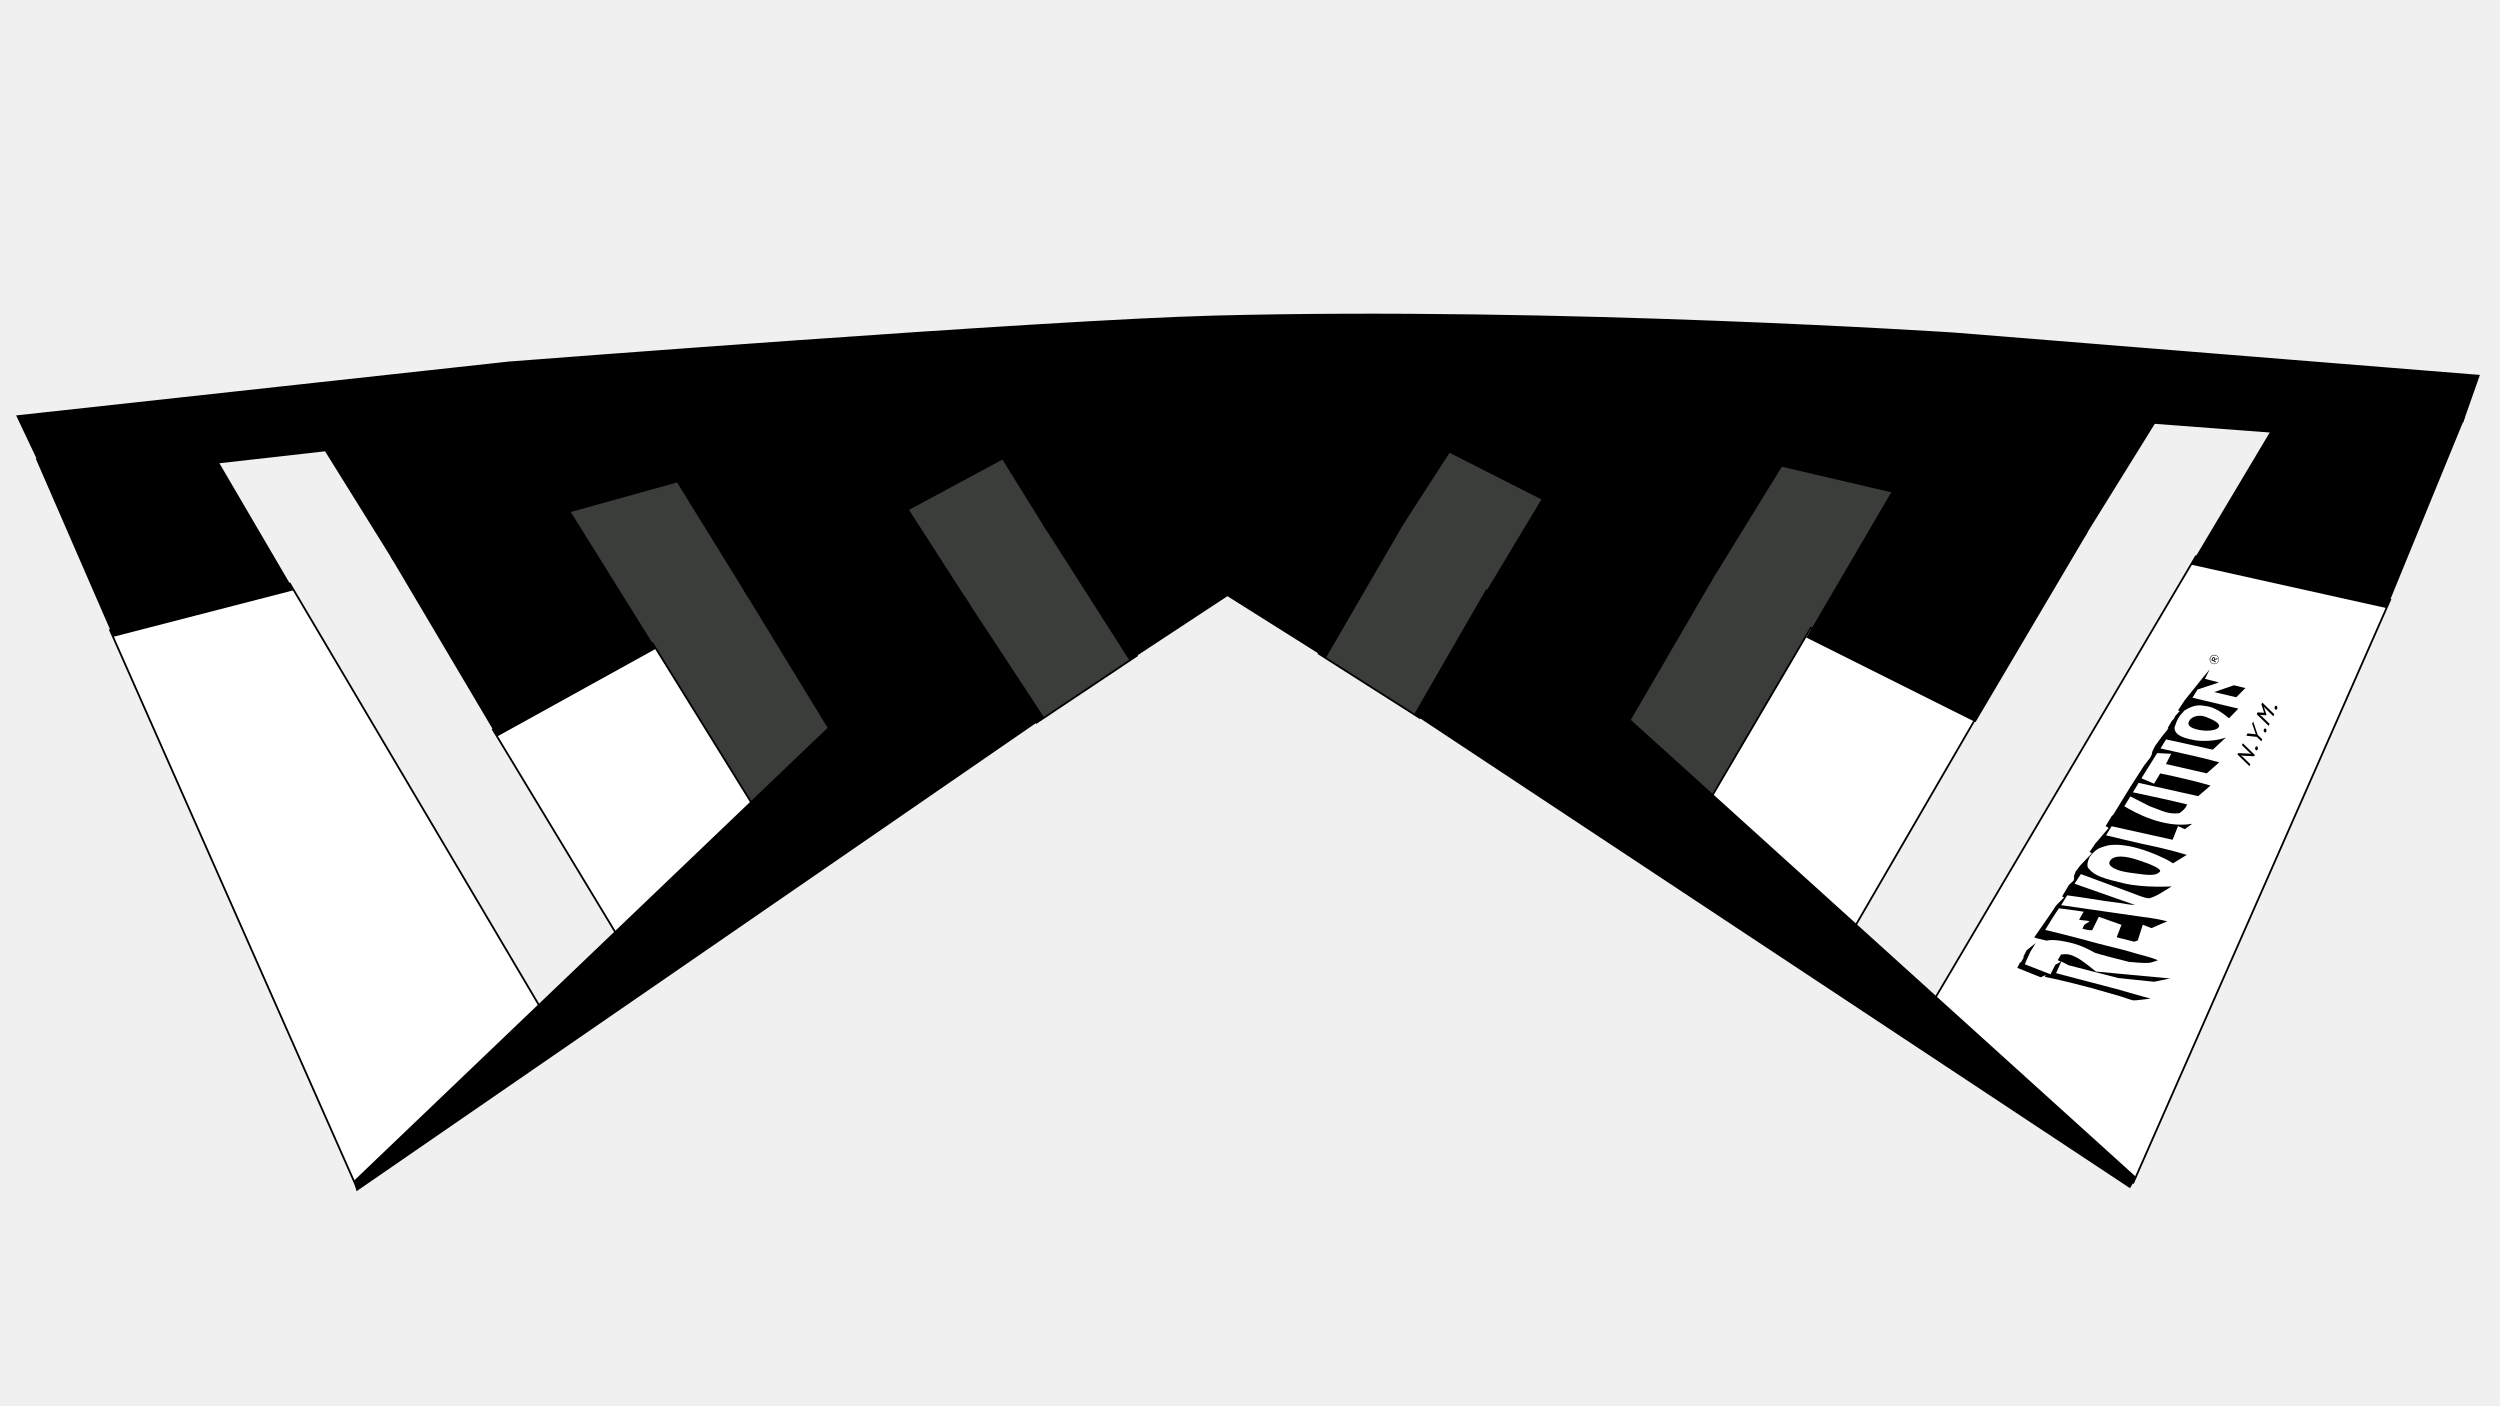
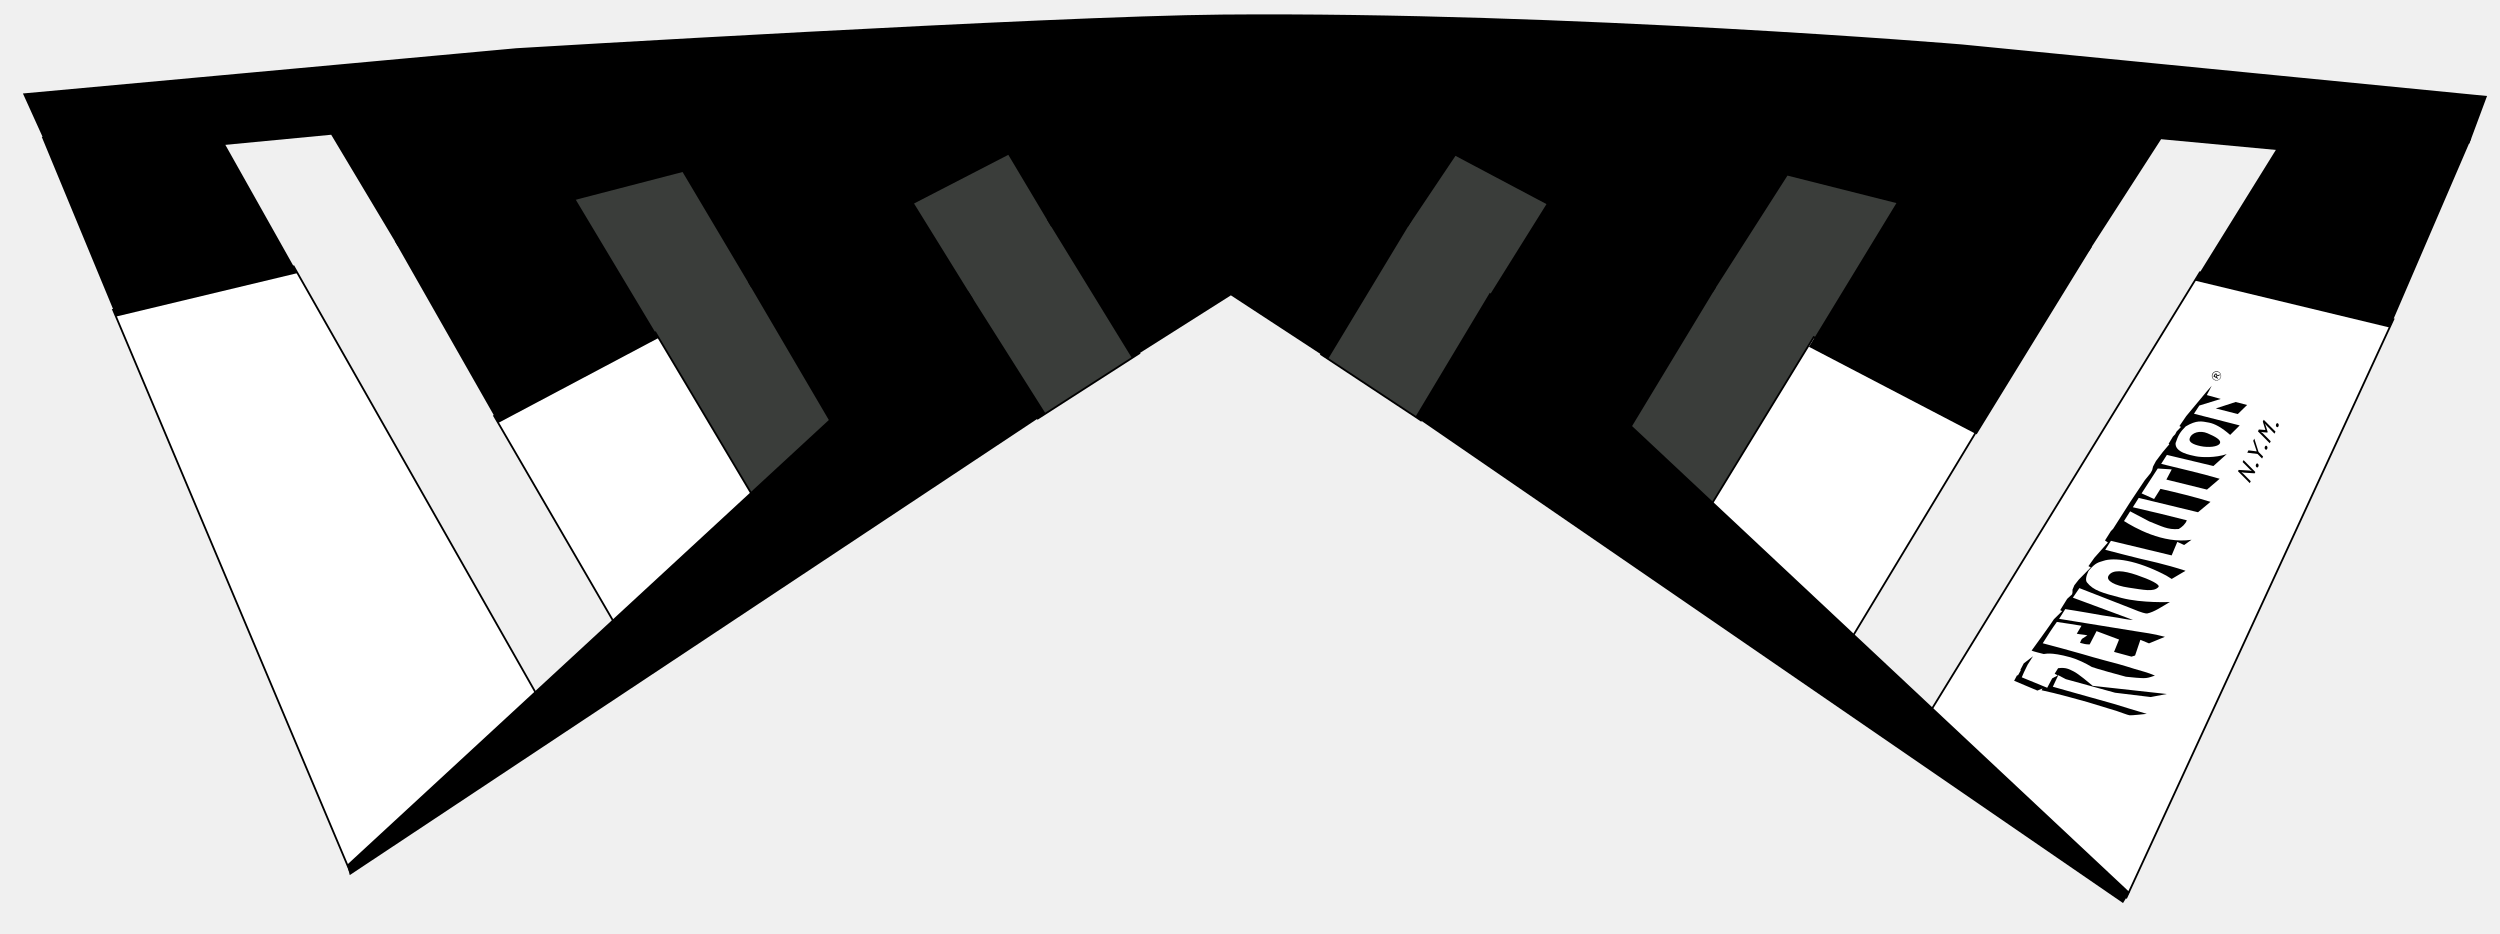
- <svg xmlns="http://www.w3.org/2000/svg" class="revolution-reflex" version="2" id="NYMV1" x="0px" y="0px" viewBox="0 0 1366 768" style="enable-background:new 0 0 1366 768;" xml:space="preserve">
+ <svg xmlns="http://www.w3.org/2000/svg" class="revolution-reflex" version="2" id="NYMV1" x="0px" y="0px" viewBox="0 0 1366 510" xml:space="preserve" width="1366" height="510">
  <defs id="defs8653">
    <rect x="640.563" y="240.657" width="34.332" height="55.399" id="rect8713" />
    <rect x="805.474" y="352.564" width="62.553" height="64.557" id="rect8707" />
    <rect x="840.448" y="291.969" width="68.296" height="70.288" id="rect8701" />
    <rect x="1028.49" y="292.316" width="68.343" height="65.644" id="rect8695" />
    <rect x="1250.479" y="243.689" width="63.646" height="59.769" id="rect8689" />
    <rect x="479.464" y="385.388" width="56.343" height="52.71" id="rect8683" />
    <rect x="427.257" y="320.958" width="57.663" height="50.426" id="rect8677" />
    <rect x="245.365" y="304.625" width="59.007" height="54.66" id="rect8671" />
    <rect x="54.677" y="263.827" width="50.928" height="53.734" id="rect8665" />
  </defs>
-   <path id="polygon8580" style="fill:#3a3d3a;stroke:#000000" d="M 371.09,260.03 456.72,397.92 409.29,443.7 306.26,277.04 Z" />
-   <polygon fill="#3A3D3A" stroke="#000000" points="621.18,358.28 550.05,246.33 491.99,276.78 566.35,394.89 " id="polygon8582" />
-   <polygon fill="#3A3D3A" stroke="#000000" points="775.72,392.28 846.84,271.75 790.8,242.67 720.55,357.17 " id="polygon8584" />
-   <polygon fill="#3A3D3A" stroke="#000000" points="937.52,439.25 1038.94,266.22 971.16,250.31 886.96,393.47 " id="polygon8586" />
-   <path class="leading-edge mesh" d="M36.33,233.81l5.94,16.97l219.36-22.84l35.56-2.74c0,0,226.31-23.67,372.2-23.98  c145.89-0.31,377.27,7.99,377.27,7.99l37.98,1.98l234.68,17.89l4.96-14.42l-257.64-24.64l-400.99-7.75l-385.25,22.93L36.33,233.81z" id="path8590" />
-   <path class="leading-edge" d="M21.11,252.94l27.25-2.65l-4.89-14.18l218.02-22.4l0.15,14.23l35.56-2.74l-0.15-14.23  c0,0,207.37-19.92,366.28-22.73c158.91-2.82,383.19,6.74,383.19,6.74l0.15,14.23l37.98,1.98l-0.13-13.05l235.05,18.94l-3.44,11.9  l29.67,2.07l9.22-26.19l-287.28-23.15c0,0-215.22-14.21-404.58-9.27c-93.61,2.44-385.24,25.12-385.24,25.12L8.8,226.98L21.11,252.94  z" id="path8592" />
-   <path id="polygon8594" style="fill:#ffffff;stroke:#000000" d="M 295.79,551.4 158.38,318.87 60.14,344.31 194.78,648.51 Z" />
-   <path id="polygon8596" style="fill:#ffffff;stroke:#000000" d="m 356.61,351.51 55.48,89.57 -74.76,70.14 -68.01,-112.56 z" />
-   <path id="L2" d="m 309.57,276.08 48.86,78.37 -86.82,48 -58.24,-98.37 z" class="panel" />
-   <path id="L3" d="m 530.05,330.45 -76.08,70.13 -47.29,-77.52 87.92,-47.7 z" class="panel" />
-   <path id="C" d="m 569.44,286.1 47.75,74.84 53.47,-35.19 53.73,33.84 44.29,-76.36 -99.32,-84.38 z" class="panel" />
-   <path id="R3" d="m 810.62,325.5 79.01,70.35 46.01,-79.16 -91.8,-46.5 z" class="panel" />
-   <path id="polygon8608" style="fill:#ffffff;stroke:#000000" d="m 934.52,436.54 78.42,70.73 68.52,-118.13 -92,-46.12 z" />
-   <polygon class="logo-panel" fill="#ffffff" stroke="#000000" points="1165.68,646.12 1056.54,546.75 1199.83,303.95 1305.99,327.73 " id="polygon8610" />
-   <g id="g8636">
-     <path d="M1188.17,397.45c-0.3,5.11,7.93,6.37,11.04,6.99c3.16,0.61,10.94,0.76,17-1.46l-7.15,6.64l-25.52-5.63l-3.04,4.95    c10.71,2.52,21,4.51,32.1,7.59c-0.59,0.51-6.79,6.02-6.83,6.03l-22.28-5.08l2.83-5.61l-7.65-0.36l-8.59,13.75l6.89,2.94l3.38-5.6    c8.09,1.66,19.85,4.33,27.46,6.62l-6.72,5.8l-32.53-7.27l-3.13,5.16c9.79,2.08,19.28,4.12,29.62,6.62    c-0.8,2.17-2.44,3.62-4.34,4.83c-6.09,0.64-9.29-1.35-16.16-3.86l-10.54-5.33l-3.27,5.37c5.49,3.31,21.43,12.26,37.06,9.58    l-3.98,2.93c-0.04,0.01-3.51-1.51-3.76-1.64l-2.96,7.44l-33.31-7.39l-3.04,4.95c6.54,1.56,13.08,3.19,19.65,4.65    c2.75,0.61,13.2,2.59,24.43,6.05c-0.66,0.44-7.44,4.59-7.48,4.6l-3.03-1.8c-16.74-8.42-28.87-9.47-34.48-7.43    c-2.49,0.9-4.2,0.84-8.02,5.67c-1.38,2.96-1.61,5.17-0.74,6.25c3.49,4.34,8.52,5.63,19.09,8.18c11.2,2.69,26.4,1.75,26.4,1.75    c-4.48,2.72-8.38,5.59-12.32,6.49c-0.67,0.17-4.02-0.83-4.72-1.14c-1.62-0.67-3.27-1.25-4.93-1.86l-27.6-10.22l-3.47,5.28    l33.06,11.6c-2.96-0.04-5.42-0.69-8.28-1.07c-2.81-0.39-5.7-0.72-8.52-1.15c-5.1-0.78-10.08-1.63-15.19-2.34l-5.11-0.71    l-3.27,5.37c0,0,36.01,5.17,41.08,5.93c5.73,0.85,10.14,1.19,16.9,2.88c-0.79,0.35-8.6,3.73-8.64,3.74    c-0.04,0.01-4.39-1.71-4.74-1.86l-2.75,8.62l-1.95,0.65l-9.57-2.42l2.62-6.8l-12.38-4.38c-1.26,2.48-2.4,4.77-3.62,7.31    c-1.84,0.13-3.45-0.28-5.3-0.76c0.36-0.74,0.53-1.64,1.11-2.24c0.03-0.05,2.78-1.87,2.84-1.91c-1.79-0.41-4.02-0.42-5.81-0.79    l2.5-4.41c0,0-13.37-1.92-13.49-1.85c-2.71,3.86-5.07,7.76-7.51,11.79c7.3,1.78,14.65,3.64,21.89,5.57    c3.89,1.04,7.79,2.17,11.72,3.1c2.85,0.68,5.62,1.37,8.43,2.1c2.77,0.74,5.56,1.52,8.31,2.36c3.86,1.14,7.12,1.71,11.25,3.47    c-1.64,0.51-3.04,1.18-4.74,1.39c-2.99,0.35-7.91-0.31-11.11-0.5c-1.78-0.36-18.02-4.62-18.68-5c-3.46-2-7.87-4.02-11.69-5.06    c-11.66-3.02-14.2-1.44-14.72-1.56c-1.85-0.44-5.83-1.33-6.68-1.76l5.36-7.68l4.13-6.01l2.39-3.65l4.43-4.51l-1.07-0.54l3.72-6.24    l2.6-2.47l0.22-0.98l-0.01-1.61l0.99-2.46l2.39-3.13l6.4-6.75l-1.3-0.65l3.16-4.62l7.25-8.48l-1.62-1.08l3.13-5.16l1.2-1.28    l9.24-15.05l7.62-11.83l3.05-3.87l0.88-1.71l0.44-1.96l1.53-3.01l3.59-4.94l3.59-4.41l-0.43-0.2l2.3-3.98l1.2-1.28l0.74-1.5    l2.37-2.58l-0.87-0.45l3.61-5.49l10.95-13.65l2.71-3.22l-2.61,5.16l7.66,1.98l-11.65,3.82l-2.84,4.52l25.09,5.95l-5.11,5.27    c-4.74-4.02-8.57-5.96-11.66-6.5c-4.18-0.71-6.73-1.38-12.71,2.28C1190.46,391.45,1189.57,393.12,1188.17,397.45z" id="path8612" />
-     <path d="M1201.89,398.88c-4.46-0.85-6.55-2.24-6.08-4.02c0.91-3.45,5.71-4.69,9.67-3.08c4.03,1.63,7.87,3.5,6.88,5.44    S1206.08,399.68,1201.89,398.88z" id="path8614" />
-     <path d="M1163.81,476.85c-7.39-0.94-12.59-3.54-11-6.3c2.09-3.59,8.25-2.95,15.33-0.67c7.52,2.41,13.24,5.08,12.02,6.39    C1177.62,479.12,1172.37,477.95,1163.81,476.85z" id="path8616" />
-     <path d="M1109.46,519.91l-1.98,4.29l-1.1,2.69l14,5.46c0.24-0.48,2.56-5.08,2.61-5.16c0.03-0.05,2.8-1.56,3.04-1.7l-1.71-0.88    l1.82-3.05c4.21-0.62,5.9,0.36,8.53,1.61c2.61,1.23,8.54,6.06,10.55,7.69l40.54,3.76l-8.75,1.81l-19.51-2.02l-27.03-6.94    l-4.18-2.09l-2.85,6.35c5.53,1.51,22.26,5.81,25.06,6.57c2.77,0.74,5.58,1.43,8.34,2.19c6.06,1.73,12.11,3.53,18.19,5.17    c-1.76,0.18-8.11,1.05-9.39,0.94c-1.05-0.11-5.54-1.78-6.93-2.18c-5.39-1.6-10.79-3.14-16.21-4.64    c-2.99-0.81-17.93-4.7-25.19-6.02l0.52-0.98l-2.79,1.2l-12.8-5.14l1.53-3.01l0.52,0l1.45-2.72l-0.14-0.42l1.73-3.44l4.98-3.97    L1109.46,519.91z" id="path8618" />
-     <polygon points="1220.61,374.43 1209.82,378.14 1221.88,381 1226.88,375.96   " id="polygon8620" />
-     <path d="M1209.85,359.7c0.04,0.06,0.05,0.1,0.06,0.19c-0.01,0.07-0.03,0.17-0.06,0.26c-0.02,0.1-0.09,0.2-0.13,0.32l-0.19,0.36    l-0.64-0.34l0.22-0.46c0.07-0.11,0.09-0.2,0.13-0.25c0.03-0.05,0.09-0.13,0.15-0.17c0.06-0.04,0.12-0.07,0.16-0.08    s0.11,0,0.14,0.02C1209.76,359.6,1209.81,359.64,1209.85,359.7z M1210.25,360.07c0.02-0.21,0-0.41-0.04-0.58    c-0.05-0.15-0.18-0.3-0.35-0.38c-0.11-0.07-0.25-0.08-0.36-0.08c-0.11,0-0.23,0.07-0.35,0.15s-0.19,0.18-0.28,0.27    c-0.07,0.11-0.15,0.24-0.23,0.41l-0.43,0.84l2.37,1.19l0.2-0.43l-0.87-0.45l0.24-0.48l1.27-0.34l0.36-0.67L1210.25,360.07z     M1212.09,359.65c0.2,0.62,0.17,1.19-0.12,1.75c-0.29,0.56-0.73,0.95-1.34,1.15c-0.62,0.2-1.17,0.14-1.75-0.12    c-0.56-0.29-0.95-0.73-1.13-1.32c-0.2-0.62-0.17-1.19,0.12-1.75c0.29-0.56,0.73-0.95,1.34-1.15c0.62-0.2,1.17-0.14,1.75,0.12    C1211.49,358.59,1211.88,359.03,1212.09,359.65z M1209.11,357.95c-0.66,0.21-1.16,0.64-1.48,1.25s-0.36,1.26-0.15,1.92    s0.64,1.16,1.25,1.48c0.62,0.32,1.26,0.36,1.92,0.15s1.16-0.64,1.48-1.25s0.36-1.26,0.15-1.92s-0.64-1.16-1.25-1.48    C1210.41,357.78,1209.78,357.71,1209.11,357.95z" id="path8622" />
-     <path d="M1225.8,412.95l-1.29-0.21l-0.03,0.05l1.01,0.79l4.1,3.99l-0.5,1.05l-6.55-6.38l0.35-0.73l5.87,0.24l1.23,0.19l0.03-0.07    l-0.97-0.73l-4.08-3.98l0.5-1.05l6.55,6.38l-0.35,0.73L1225.8,412.95z" id="path8624" />
-     <path d="M1232.55,409.8c-0.2-0.19-0.32-0.42-0.35-0.69c-0.03-0.27,0.01-0.53,0.14-0.8c0.14-0.28,0.3-0.45,0.48-0.51    c0.19-0.05,0.38,0.02,0.58,0.21c0.18,0.18,0.29,0.4,0.33,0.68c0.04,0.28,0,0.55-0.14,0.84c-0.13,0.27-0.29,0.42-0.48,0.46    C1232.92,410.05,1232.73,409.98,1232.55,409.8z" id="path8626" />
-     <path d="M1233.06,402.62l-5.63-0.61l0.62-1.29l4.51,0.49l0.01-0.01l-2-5.75l0.57-1.18l2.45,7.24l2.52,2.45l-0.53,1.1    L1233.06,402.62z" id="path8628" />
-     <path d="M1237.23,400.02c-0.2-0.19-0.32-0.42-0.35-0.69c-0.03-0.27,0.01-0.53,0.14-0.8c0.14-0.28,0.3-0.45,0.48-0.51    c0.19-0.05,0.38,0.02,0.58,0.21c0.18,0.18,0.29,0.4,0.33,0.68c0.04,0.28,0,0.55-0.14,0.84c-0.13,0.27-0.29,0.42-0.48,0.46    C1237.6,400.26,1237.41,400.2,1237.23,400.02z" id="path8630" />
-     <path d="M1237.79,387.09l-0.83-1l-0.03,0.07l0.5,1.42l0.95,2.92l-0.16,0.33l-2.29-0.14l-1.09-0.16l-0.03,0.07l0.96,0.7l4.36,4.25    l-0.52,1.08l-6.55-6.38l0.49-1.02l3.54,0.22l0.01-0.03l-1.47-4.55l0.48-1l6.55,6.38l-0.53,1.1L1237.79,387.09z" id="path8632" />
-     <path d="M1243.17,387.6c-0.2-0.19-0.32-0.42-0.35-0.69c-0.03-0.27,0.01-0.53,0.14-0.8c0.14-0.28,0.3-0.45,0.48-0.51    c0.19-0.05,0.38,0.02,0.58,0.21c0.18,0.18,0.29,0.4,0.33,0.68c0.04,0.28,0,0.55-0.14,0.84c-0.13,0.27-0.29,0.42-0.48,0.46    C1243.54,387.84,1243.35,387.77,1243.17,387.6z" id="path8634" />
+   <path id="polygon8580" style="fill:#3a3d3a;stroke:#000000" d="M 374.176,90.441 457.386,229.804 409.165,274.749 309.059,106.317 Z" />
+   <polygon fill="#3a3d3a" stroke="#000000" points="550.05,246.33 491.99,276.78 566.35,394.89 621.18,358.28 " id="polygon8582" transform="rotate(1,10089.134,352.0368)" />
+   <polygon fill="#3a3d3a" stroke="#000000" points="846.84,271.75 790.8,242.67 720.55,357.17 775.72,392.28 " id="polygon8584" transform="rotate(1,10089.134,352.0368)" />
+   <polygon fill="#3a3d3a" stroke="#000000" points="1038.94,266.22 971.16,250.31 886.96,393.47 937.52,439.25 " id="polygon8586" transform="rotate(1,10089.134,352.0368)" />
+   <path class="leading-edge mesh" d="m 39.924,58.382 5.643,17.071 219.725,-19.008 35.602,-2.119 c 0,0 226.689,-19.717 372.562,-17.481 145.873,2.236 377.073,14.573 377.073,14.573 l 37.94,2.643 234.332,21.983 5.211,-14.331 -257.171,-29.133 -400.794,-14.747 -385.592,16.203 z" id="path8590" />
+   <path class="leading-edge" d="m 24.373,77.244 27.292,-2.174 -4.642,-14.263 218.378,-18.592 -0.098,14.23 35.602,-2.119 0.098,-14.23 c 0,0 207.686,-16.298 366.621,-16.334 158.935,-0.046 383.014,13.427 383.014,13.427 l -0.098,14.23 37.94,2.643 0.098,-13.05 234.684,23.039 -3.647,11.838 29.629,2.587 9.676,-26.025 -286.832,-28.16 c 0,0 -214.939,-17.964 -404.357,-16.329 C 574.092,8.767 282.11,26.354 282.11,26.354 L 12.518,51.073 Z" id="path8592" />
+   <path id="polygon8594" style="fill:#ffffff;stroke:#000000" d="M 293.802,380.452 160.471,145.56 61.802,169.281 191.113,475.785 Z" />
+   <path id="polygon8596" style="fill:#ffffff;stroke:#000000" d="m 358.101,181.654 53.908,90.525 -75.973,68.825 -66.035,-113.73 z" />
+   <path id="L2" d="m 312.385,105.415 47.485,79.211 -87.644,46.477 -56.514,-99.371 z" class="panel" />
+   <path id="L3" d="M 531.883,163.624 454.59,232.416 408.66,154.082 497.399,107.924 Z" class="panel" />
+   <path id="C" d="m 572.041,119.968 46.437,75.662 54.076,-34.251 53.131,34.773 45.616,-75.575 -97.832,-86.101 z" class="panel" />
+   <path id="R3" d="m 812.496,163.572 77.77,71.718 47.385,-78.345 -90.974,-48.095 z" class="panel" />
+   <path id="polygon8608" style="fill:#ffffff;stroke:#000000" d="m 934.44,276.757 77.174,72.088 70.571,-116.916 -91.181,-47.719 z" />
+   <polygon class="logo-panel" fill="#ffffff" stroke="#000000" points="1056.54,546.75 1199.83,303.95 1305.99,327.73 1165.68,646.12 " id="polygon8610" transform="rotate(1,10089.134,352.0368)" />
+   <g id="g8636" transform="rotate(1,10089.134,352.0368)">
+     <path d="m 1188.17,397.45 c -0.3,5.11 7.93,6.37 11.04,6.99 3.16,0.61 10.94,0.76 17,-1.46 l -7.15,6.64 -25.52,-5.63 -3.04,4.95 c 10.71,2.52 21,4.51 32.1,7.59 -0.59,0.51 -6.79,6.02 -6.83,6.03 l -22.28,-5.08 2.83,-5.61 -7.65,-0.36 -8.59,13.75 6.89,2.94 3.38,-5.6 c 8.09,1.66 19.85,4.33 27.46,6.62 l -6.72,5.8 -32.53,-7.27 -3.13,5.16 c 9.79,2.08 19.28,4.12 29.62,6.62 -0.8,2.17 -2.44,3.62 -4.34,4.83 -6.09,0.64 -9.29,-1.35 -16.16,-3.86 l -10.54,-5.33 -3.27,5.37 c 5.49,3.31 21.43,12.26 37.06,9.58 l -3.98,2.93 c -0.04,0.01 -3.51,-1.51 -3.76,-1.64 l -2.96,7.44 -33.31,-7.39 -3.04,4.95 c 6.54,1.56 13.08,3.19 19.65,4.65 2.75,0.61 13.2,2.59 24.43,6.05 -0.66,0.44 -7.44,4.59 -7.48,4.6 l -3.03,-1.8 c -16.74,-8.42 -28.87,-9.47 -34.48,-7.43 -2.49,0.9 -4.2,0.84 -8.02,5.67 -1.38,2.96 -1.61,5.17 -0.74,6.25 3.49,4.34 8.52,5.63 19.09,8.18 11.2,2.69 26.4,1.75 26.4,1.75 -4.48,2.72 -8.38,5.59 -12.32,6.49 -0.67,0.17 -4.02,-0.83 -4.72,-1.14 -1.62,-0.67 -3.27,-1.25 -4.93,-1.86 l -27.6,-10.22 -3.47,5.28 33.06,11.6 c -2.96,-0.04 -5.42,-0.69 -8.28,-1.07 -2.81,-0.39 -5.7,-0.72 -8.52,-1.15 -5.1,-0.78 -10.08,-1.63 -15.19,-2.34 l -5.11,-0.71 -3.27,5.37 c 0,0 36.01,5.17 41.08,5.93 5.73,0.85 10.14,1.19 16.9,2.88 -0.79,0.35 -8.6,3.73 -8.64,3.74 -0.04,0.01 -4.39,-1.71 -4.74,-1.86 l -2.75,8.62 -1.95,0.65 -9.57,-2.42 2.62,-6.8 -12.38,-4.38 c -1.26,2.48 -2.4,4.77 -3.62,7.31 -1.84,0.13 -3.45,-0.28 -5.3,-0.76 0.36,-0.74 0.53,-1.64 1.11,-2.24 0.03,-0.05 2.78,-1.87 2.84,-1.91 -1.79,-0.41 -4.02,-0.42 -5.81,-0.79 l 2.5,-4.41 c 0,0 -13.37,-1.92 -13.49,-1.85 -2.71,3.86 -5.07,7.76 -7.51,11.79 7.3,1.78 14.65,3.64 21.89,5.57 3.89,1.04 7.79,2.17 11.72,3.1 2.85,0.68 5.62,1.37 8.43,2.1 2.77,0.74 5.56,1.52 8.31,2.36 3.86,1.14 7.12,1.71 11.25,3.47 -1.64,0.51 -3.04,1.18 -4.74,1.39 -2.99,0.35 -7.91,-0.31 -11.11,-0.5 -1.78,-0.36 -18.02,-4.62 -18.68,-5 -3.46,-2 -7.87,-4.02 -11.69,-5.06 -11.66,-3.02 -14.2,-1.44 -14.72,-1.56 -1.85,-0.44 -5.83,-1.33 -6.68,-1.76 l 5.36,-7.68 4.13,-6.01 2.39,-3.65 4.43,-4.51 -1.07,-0.54 3.72,-6.24 2.6,-2.47 0.22,-0.98 -0.01,-1.61 0.99,-2.46 2.39,-3.13 6.4,-6.75 -1.3,-0.65 3.16,-4.62 7.25,-8.48 -1.62,-1.08 3.13,-5.16 1.2,-1.28 9.24,-15.05 7.62,-11.83 3.05,-3.87 0.88,-1.71 0.44,-1.96 1.53,-3.01 3.59,-4.94 3.59,-4.41 -0.43,-0.2 2.3,-3.98 1.2,-1.28 0.74,-1.5 2.37,-2.58 -0.87,-0.45 3.61,-5.49 10.95,-13.65 2.71,-3.22 -2.61,5.16 7.66,1.98 -11.65,3.82 -2.84,4.52 25.09,5.95 -5.11,5.27 c -4.74,-4.02 -8.57,-5.96 -11.66,-6.5 -4.18,-0.71 -6.73,-1.38 -12.71,2.28 -3.09,3.21 -3.98,4.88 -5.38,9.21 z" id="path8612" />
+     <path d="m 1201.89,398.88 c -4.46,-0.85 -6.55,-2.24 -6.08,-4.02 0.91,-3.45 5.71,-4.69 9.67,-3.08 4.03,1.63 7.87,3.5 6.88,5.44 -0.99,1.94 -6.28,2.46 -10.47,1.66 z" id="path8614" />
+     <path d="m 1163.81,476.85 c -7.39,-0.94 -12.59,-3.54 -11,-6.3 2.09,-3.59 8.25,-2.95 15.33,-0.67 7.52,2.41 13.24,5.08 12.02,6.39 -2.54,2.85 -7.79,1.68 -16.35,0.58 z" id="path8616" />
+     <path d="m 1109.46,519.91 -1.98,4.29 -1.1,2.69 14,5.46 c 0.24,-0.48 2.56,-5.08 2.61,-5.16 0.03,-0.05 2.8,-1.56 3.04,-1.7 l -1.71,-0.88 1.82,-3.05 c 4.21,-0.62 5.9,0.36 8.53,1.61 2.61,1.23 8.54,6.06 10.55,7.69 l 40.54,3.76 -8.75,1.81 -19.51,-2.02 -27.03,-6.94 -4.18,-2.09 -2.85,6.35 c 5.53,1.51 22.26,5.81 25.06,6.57 2.77,0.74 5.58,1.43 8.34,2.19 6.06,1.73 12.11,3.53 18.19,5.17 -1.76,0.18 -8.11,1.05 -9.39,0.94 -1.05,-0.11 -5.54,-1.78 -6.93,-2.18 -5.39,-1.6 -10.79,-3.14 -16.21,-4.64 -2.99,-0.81 -17.93,-4.7 -25.19,-6.02 l 0.52,-0.98 -2.79,1.2 -12.8,-5.14 1.53,-3.01 h 0.52 l 1.45,-2.72 -0.14,-0.42 1.73,-3.44 4.98,-3.97 z" id="path8618" />
+     <polygon points="1209.82,378.14 1221.88,381 1226.88,375.96 1220.61,374.43 " id="polygon8620" />
+     <path d="m 1209.85,359.7 c 0.04,0.06 0.05,0.1 0.06,0.19 -0.01,0.07 -0.03,0.17 -0.06,0.26 -0.02,0.1 -0.09,0.2 -0.13,0.32 l -0.19,0.36 -0.64,-0.34 0.22,-0.46 c 0.07,-0.11 0.09,-0.2 0.13,-0.25 0.03,-0.05 0.09,-0.13 0.15,-0.17 0.06,-0.04 0.12,-0.07 0.16,-0.08 0.04,-0.01 0.11,0 0.14,0.02 0.07,0.05 0.12,0.09 0.16,0.15 z m 0.4,0.37 c 0.02,-0.21 0,-0.41 -0.04,-0.58 -0.05,-0.15 -0.18,-0.3 -0.35,-0.38 -0.11,-0.07 -0.25,-0.08 -0.36,-0.08 -0.11,0 -0.23,0.07 -0.35,0.15 -0.12,0.08 -0.19,0.18 -0.28,0.27 -0.07,0.11 -0.15,0.24 -0.23,0.41 l -0.43,0.84 2.37,1.19 0.2,-0.43 -0.87,-0.45 0.24,-0.48 1.27,-0.34 0.36,-0.67 z m 1.84,-0.42 c 0.2,0.62 0.17,1.19 -0.12,1.75 -0.29,0.56 -0.73,0.95 -1.34,1.15 -0.62,0.2 -1.17,0.14 -1.75,-0.12 -0.56,-0.29 -0.95,-0.73 -1.13,-1.32 -0.2,-0.62 -0.17,-1.19 0.12,-1.75 0.29,-0.56 0.73,-0.95 1.34,-1.15 0.62,-0.2 1.17,-0.14 1.75,0.12 0.53,0.26 0.92,0.7 1.13,1.32 z m -2.98,-1.7 c -0.66,0.21 -1.16,0.64 -1.48,1.25 -0.32,0.61 -0.36,1.26 -0.15,1.92 0.21,0.66 0.64,1.16 1.25,1.48 0.62,0.32 1.26,0.36 1.92,0.15 0.66,-0.21 1.16,-0.64 1.48,-1.25 0.32,-0.61 0.36,-1.26 0.15,-1.92 -0.21,-0.66 -0.64,-1.16 -1.25,-1.48 -0.62,-0.32 -1.25,-0.39 -1.92,-0.15 z" id="path8622" />
+     <path d="m 1225.8,412.95 -1.29,-0.21 -0.03,0.05 1.01,0.79 4.1,3.99 -0.5,1.05 -6.55,-6.38 0.35,-0.73 5.87,0.24 1.23,0.19 0.03,-0.07 -0.97,-0.73 -4.08,-3.98 0.5,-1.05 6.55,6.38 -0.35,0.73 z" id="path8624" />
+     <path d="m 1232.55,409.8 c -0.2,-0.19 -0.32,-0.42 -0.35,-0.69 -0.03,-0.27 0.01,-0.53 0.14,-0.8 0.14,-0.28 0.3,-0.45 0.48,-0.51 0.19,-0.05 0.38,0.02 0.58,0.21 0.18,0.18 0.29,0.4 0.33,0.68 0.04,0.28 0,0.55 -0.14,0.84 -0.13,0.27 -0.29,0.42 -0.48,0.46 -0.19,0.06 -0.38,-0.01 -0.56,-0.19 z" id="path8626" />
+     <path d="m 1233.06,402.62 -5.63,-0.61 0.62,-1.29 4.51,0.49 0.01,-0.01 -2,-5.75 0.57,-1.18 2.45,7.24 2.52,2.45 -0.53,1.1 z" id="path8628" />
+     <path d="m 1237.23,400.02 c -0.2,-0.19 -0.32,-0.42 -0.35,-0.69 -0.03,-0.27 0.01,-0.53 0.14,-0.8 0.14,-0.28 0.3,-0.45 0.48,-0.51 0.19,-0.05 0.38,0.02 0.58,0.21 0.18,0.18 0.29,0.4 0.33,0.68 0.04,0.28 0,0.55 -0.14,0.84 -0.13,0.27 -0.29,0.42 -0.48,0.46 -0.19,0.05 -0.38,-0.01 -0.56,-0.19 z" id="path8630" />
+     <path d="m 1237.79,387.09 -0.83,-1 -0.03,0.07 0.5,1.42 0.95,2.92 -0.16,0.33 -2.29,-0.14 -1.09,-0.16 -0.03,0.07 0.96,0.7 4.36,4.25 -0.52,1.08 -6.55,-6.38 0.49,-1.02 3.54,0.22 0.01,-0.03 -1.47,-4.55 0.48,-1 6.55,6.38 -0.53,1.1 z" id="path8632" />
+     <path d="m 1243.17,387.6 c -0.2,-0.19 -0.32,-0.42 -0.35,-0.69 -0.03,-0.27 0.01,-0.53 0.14,-0.8 0.14,-0.28 0.3,-0.45 0.48,-0.51 0.19,-0.05 0.38,0.02 0.58,0.21 0.18,0.18 0.29,0.4 0.33,0.68 0.04,0.28 0,0.55 -0.14,0.84 -0.13,0.27 -0.29,0.42 -0.48,0.46 -0.19,0.05 -0.38,-0.02 -0.56,-0.19 z" id="path8634" />
  </g>
-   <path d="M107.23,240.66l7.59,13.03l62.79-7.1L215,306.7l154.94-43.1l38.6,62.47l139.19-74.97l24.12,38.89l97.54-88.77  l-0.02-2.37C669.36,198.85,579.66,192.4,107.23,240.66z" id="path8638" />
-   <path d="M766.67,286.68l25.36-39.28l141.89,72.08l39.67-64.46l165.27,38.63l38.51-62.07l68.85,5.22l6.96-15.49  c0,0-276.63-25.63-583.8-22.48l0.02,2.37L766.67,286.68z" id="path8640" />
-   <path id="L4" d="m 194.81,650.88 -1.51,-5.66 333.85,-319.19 43.37,65.98 z" class="panel" />
-   <path id="R4" d="m 812.08,321.87 355.27,321.41 -3.5,5.96 -391.2,-258.92 z" class="panel" />
-   <path id="L1" d="m 160.5,322.5 -48,-82 -93,10 42.37,97.46 z" class="panel" />
-   <path id="R1" d="m 1249.31,220.98 -52.19,87.51 107,23.81 42.66,-104.08 z" class="panel" />
-   <text xml:space="preserve" id="text8663" style="font-size:32px;line-height:normal;font-family:sans-serif;-inkscape-font-specification:'sans-serif, Normal';text-decoration-color:#000000;white-space:pre;shape-inside:url(#rect8665);display:inline;fill:#000000;-inkscape-stroke:none;stop-color:#000000" transform="translate(10.79635,2.63178)">
-     <tspan x="54.678" y="292.942" id="tspan11770">L1</tspan>
+   <path d="m 110.694,66.469 7.361,13.16 62.904,-6.003 36.335,60.753 155.669,-40.389 37.504,63.134 140.477,-72.529 23.438,39.305 99.074,-87.054 0.021,-2.37 c -0.01,-1.74e-4 -89.584,-8.015 -562.784,31.993 z" id="path8638" />
+   <path d="m 769.23,123.991 26.042,-38.831 140.61,74.545 40.789,-63.758 164.571,41.508 39.587,-61.388 68.748,6.421 7.229,-15.366 c 0,0 -276.141,-30.454 -583.319,-32.665 l -0.021,2.37 z" id="path8640" />
+   <path id="L4" d="m 191.101,478.155 -1.411,-5.685 339.37,-313.315 42.212,66.727 z" class="panel" />
+   <path id="R4" d="m 814.019,159.968 349.606,327.561 -3.603,5.898 -386.622,-265.708 z" class="panel" />
+   <path id="L1" d="M 162.528,149.226 115.966,66.401 22.806,74.776 63.468,172.961 Z" class="panel" />
+   <path id="R1" d="m 1252.944,66.724 -53.709,86.586 106.568,25.674 44.47,-103.32 z" class="panel" />
+   <text xml:space="preserve" id="text8663" style="font-size:32px;line-height:normal;font-family:sans-serif;-inkscape-font-specification:'sans-serif, Normal';text-decoration-color:#000000;white-space:pre;shape-inside:url(#rect8665);display:inline;fill:#000000;-inkscape-stroke:none;stop-color:#000000" transform="rotate(1,9932.949,969.2904)">
+     <tspan x="54.678" y="292.942" id="tspan12932">L1</tspan>
  </text>
-   <text xml:space="preserve" id="text8669" style="font-size:32px;line-height:normal;font-family:sans-serif;-inkscape-font-specification:'sans-serif, Normal';text-decoration-color:#000000;white-space:pre;shape-inside:url(#rect8671);display:inline;fill:#000000;-inkscape-stroke:none;stop-color:#000000" transform="translate(19.42221,7.663342)">
-     <tspan x="245.365" y="333.741" id="tspan11772">L2</tspan>
+   <text xml:space="preserve" id="text8669" style="font-size:32px;line-height:normal;font-family:sans-serif;-inkscape-font-specification:'sans-serif, Normal';text-decoration-color:#000000;white-space:pre;shape-inside:url(#rect8671);display:inline;fill:#000000;-inkscape-stroke:none;stop-color:#000000" transform="rotate(1,9640.356,1460.988)">
+     <tspan x="245.365" y="333.741" id="tspan12934">L2</tspan>
  </text>
-   <text xml:space="preserve" id="text8675" style="font-size:32px;line-height:normal;font-family:sans-serif;-inkscape-font-specification:'sans-serif, Normal';text-decoration-color:#000000;white-space:pre;shape-inside:url(#rect8677);display:inline;fill:#000000;-inkscape-stroke:none;stop-color:#000000" transform="translate(19.94322,-7.071907)">
-     <tspan x="427.256" y="350.073" id="tspan11774">L3</tspan>
+   <text xml:space="preserve" id="text8675" style="font-size:32px;line-height:normal;font-family:sans-serif;-inkscape-font-specification:'sans-serif, Normal';text-decoration-color:#000000;white-space:pre;shape-inside:url(#rect8677);display:inline;fill:#000000;-inkscape-stroke:none;stop-color:#000000" transform="rotate(1,10484.342,1498.206)">
+     <tspan x="427.256" y="350.073" id="tspan12936">L3</tspan>
  </text>
-   <text xml:space="preserve" id="text8681" style="font-size:32px;line-height:normal;font-family:sans-serif;-inkscape-font-specification:'sans-serif, Normal';text-decoration-color:#000000;white-space:pre;shape-inside:url(#rect8683);display:inline;fill:#000000;-inkscape-stroke:none;stop-color:#000000" transform="translate(6.293063,-11.15961)">
-     <tspan x="479.465" y="414.503" id="tspan11776">L4</tspan>
+   <text xml:space="preserve" id="text8681" style="font-size:32px;line-height:normal;font-family:sans-serif;-inkscape-font-specification:'sans-serif, Normal';text-decoration-color:#000000;white-space:pre;shape-inside:url(#rect8683);display:inline;fill:#000000;-inkscape-stroke:none;stop-color:#000000" transform="rotate(1,10725.369,718.1734)">
+     <tspan x="479.465" y="414.503" id="tspan12938">L4</tspan>
  </text>
-   <text xml:space="preserve" id="text8687" style="font-size:32px;line-height:normal;font-family:sans-serif;-inkscape-font-specification:'sans-serif, Normal';text-decoration-color:#000000;white-space:pre;shape-inside:url(#rect8689);display:inline;fill:#000000;-inkscape-stroke:none;stop-color:#000000" transform="translate(7.337507,7.58082)">
-     <tspan x="1250.478" y="272.805" id="tspan11778">R1</tspan>
+   <text xml:space="preserve" id="text8687" style="font-size:32px;line-height:normal;font-family:sans-serif;-inkscape-font-specification:'sans-serif, Normal';text-decoration-color:#000000;white-space:pre;shape-inside:url(#rect8689);display:inline;fill:#000000;-inkscape-stroke:none;stop-color:#000000" transform="rotate(1,9651.127,768.6439)">
+     <tspan x="1250.478" y="272.805" id="tspan12940">R1</tspan>
  </text>
-   <text xml:space="preserve" id="text8699" style="font-size:32px;line-height:normal;font-family:sans-serif;-inkscape-font-specification:'sans-serif, Normal';text-decoration-color:#000000;white-space:pre;shape-inside:url(#rect8701);display:inline;fill:#000000;-inkscape-stroke:none;stop-color:#000000" transform="translate(8.161218,12.18989)">
-     <tspan x="840.447" y="321.085" id="tspan11780">R3</tspan>
+   <text xml:space="preserve" id="text8699" style="font-size:32px;line-height:normal;font-family:sans-serif;-inkscape-font-specification:'sans-serif, Normal';text-decoration-color:#000000;white-space:pre;shape-inside:url(#rect8701);display:inline;fill:#000000;-inkscape-stroke:none;stop-color:#000000" transform="rotate(1,9386.641,813.5334)">
+     <tspan x="840.447" y="321.085" id="tspan12942">R3</tspan>
  </text>
-   <text xml:space="preserve" id="text8705" style="font-size:32px;line-height:normal;font-family:sans-serif;-inkscape-font-specification:'sans-serif, Normal';text-decoration-color:#000000;white-space:pre;shape-inside:url(#rect8707);display:inline;fill:#000000;-inkscape-stroke:none;stop-color:#000000" transform="translate(2.558289,9.832313)">
-     <tspan x="805.473" y="381.68" id="tspan11782">R4</tspan>
+   <text xml:space="preserve" id="text8705" style="font-size:32px;line-height:normal;font-family:sans-serif;-inkscape-font-specification:'sans-serif, Normal';text-decoration-color:#000000;white-space:pre;shape-inside:url(#rect8707);display:inline;fill:#000000;-inkscape-stroke:none;stop-color:#000000" transform="rotate(1,9524.519,493.6961)">
+     <tspan x="805.473" y="381.68" id="tspan12944">R4</tspan>
  </text>
-   <text xml:space="preserve" id="text8711" style="font-size:32px;line-height:normal;font-family:sans-serif;-inkscape-font-specification:'sans-serif, Normal';text-decoration-color:#000000;white-space:pre;shape-inside:url(#rect8713);display:inline;fill:#000000;-inkscape-stroke:none;stop-color:#000000" transform="translate(13.6217,2.923614)">
-     <tspan x="640.562" y="269.772" id="tspan11784">C</tspan>
+   <text xml:space="preserve" id="text8711" style="font-size:32px;line-height:normal;font-family:sans-serif;-inkscape-font-specification:'sans-serif, Normal';text-decoration-color:#000000;white-space:pre;shape-inside:url(#rect8713);display:inline;fill:#000000;-inkscape-stroke:none;stop-color:#000000" transform="rotate(1,9914.816,1131.021)">
+     <tspan x="640.562" y="269.772" id="tspan12946">C</tspan>
  </text>
-   <path id="R2" d="M 1079.42,394.566 1140.69,290.84 1035.48,265.41 986.952,348.34 Z" class="panel" />
-   <text xml:space="preserve" id="text8693" style="font-size:32px;line-height:normal;font-family:sans-serif;-inkscape-font-specification:'sans-serif, Normal';text-decoration-color:#000000;white-space:pre;shape-inside:url(#rect8695);display:inline;fill:#000000;-inkscape-stroke:none;stop-color:#000000" transform="translate(10.69407,13.22494)">
-     <tspan x="1028.49" y="321.432" id="tspan11786">R2</tspan>
+   <path id="R2" d="m 1080.05,237.318 63.071,-102.64 -104.75,-27.262 -49.968,82.071 z" class="panel" />
+   <text xml:space="preserve" id="text8693" style="font-size:32px;line-height:normal;font-family:sans-serif;-inkscape-font-specification:'sans-serif, Normal';text-decoration-color:#000000;white-space:pre;shape-inside:url(#rect8695);display:inline;fill:#000000;-inkscape-stroke:none;stop-color:#000000" transform="rotate(1,9326.073,958.1337)">
+     <tspan x="1028.49" y="321.432" id="tspan12948">R2</tspan>
  </text>
</svg>
